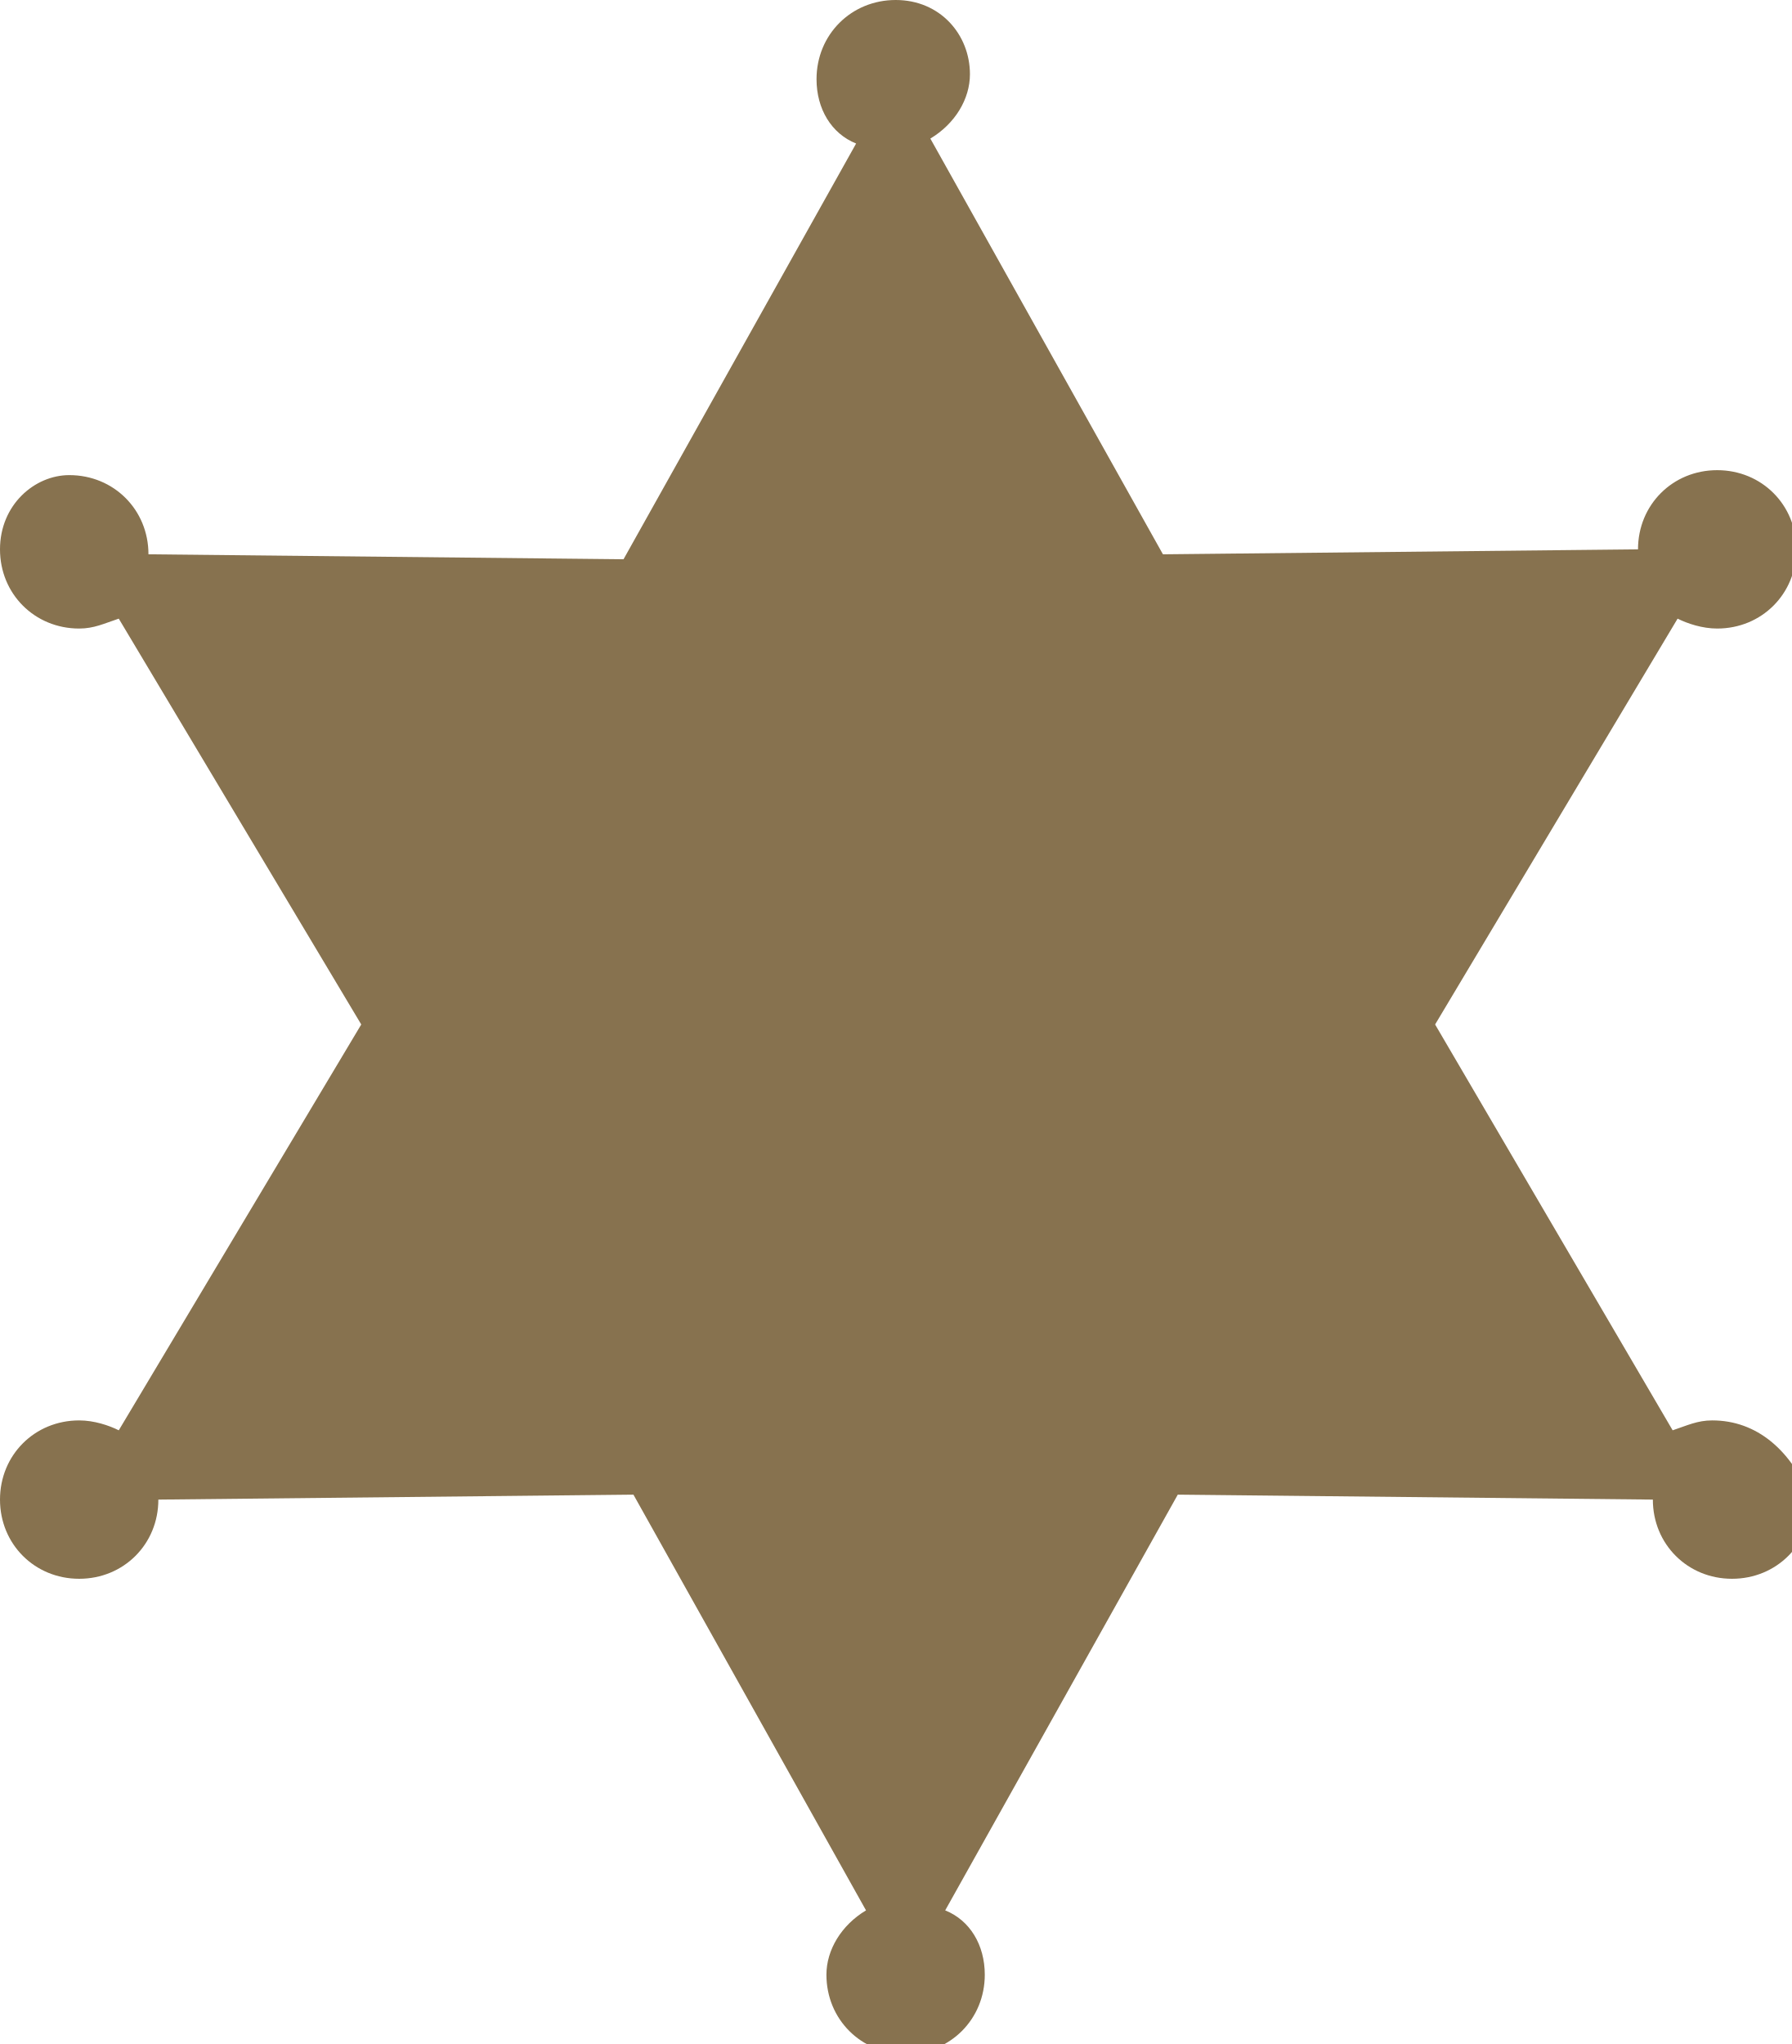
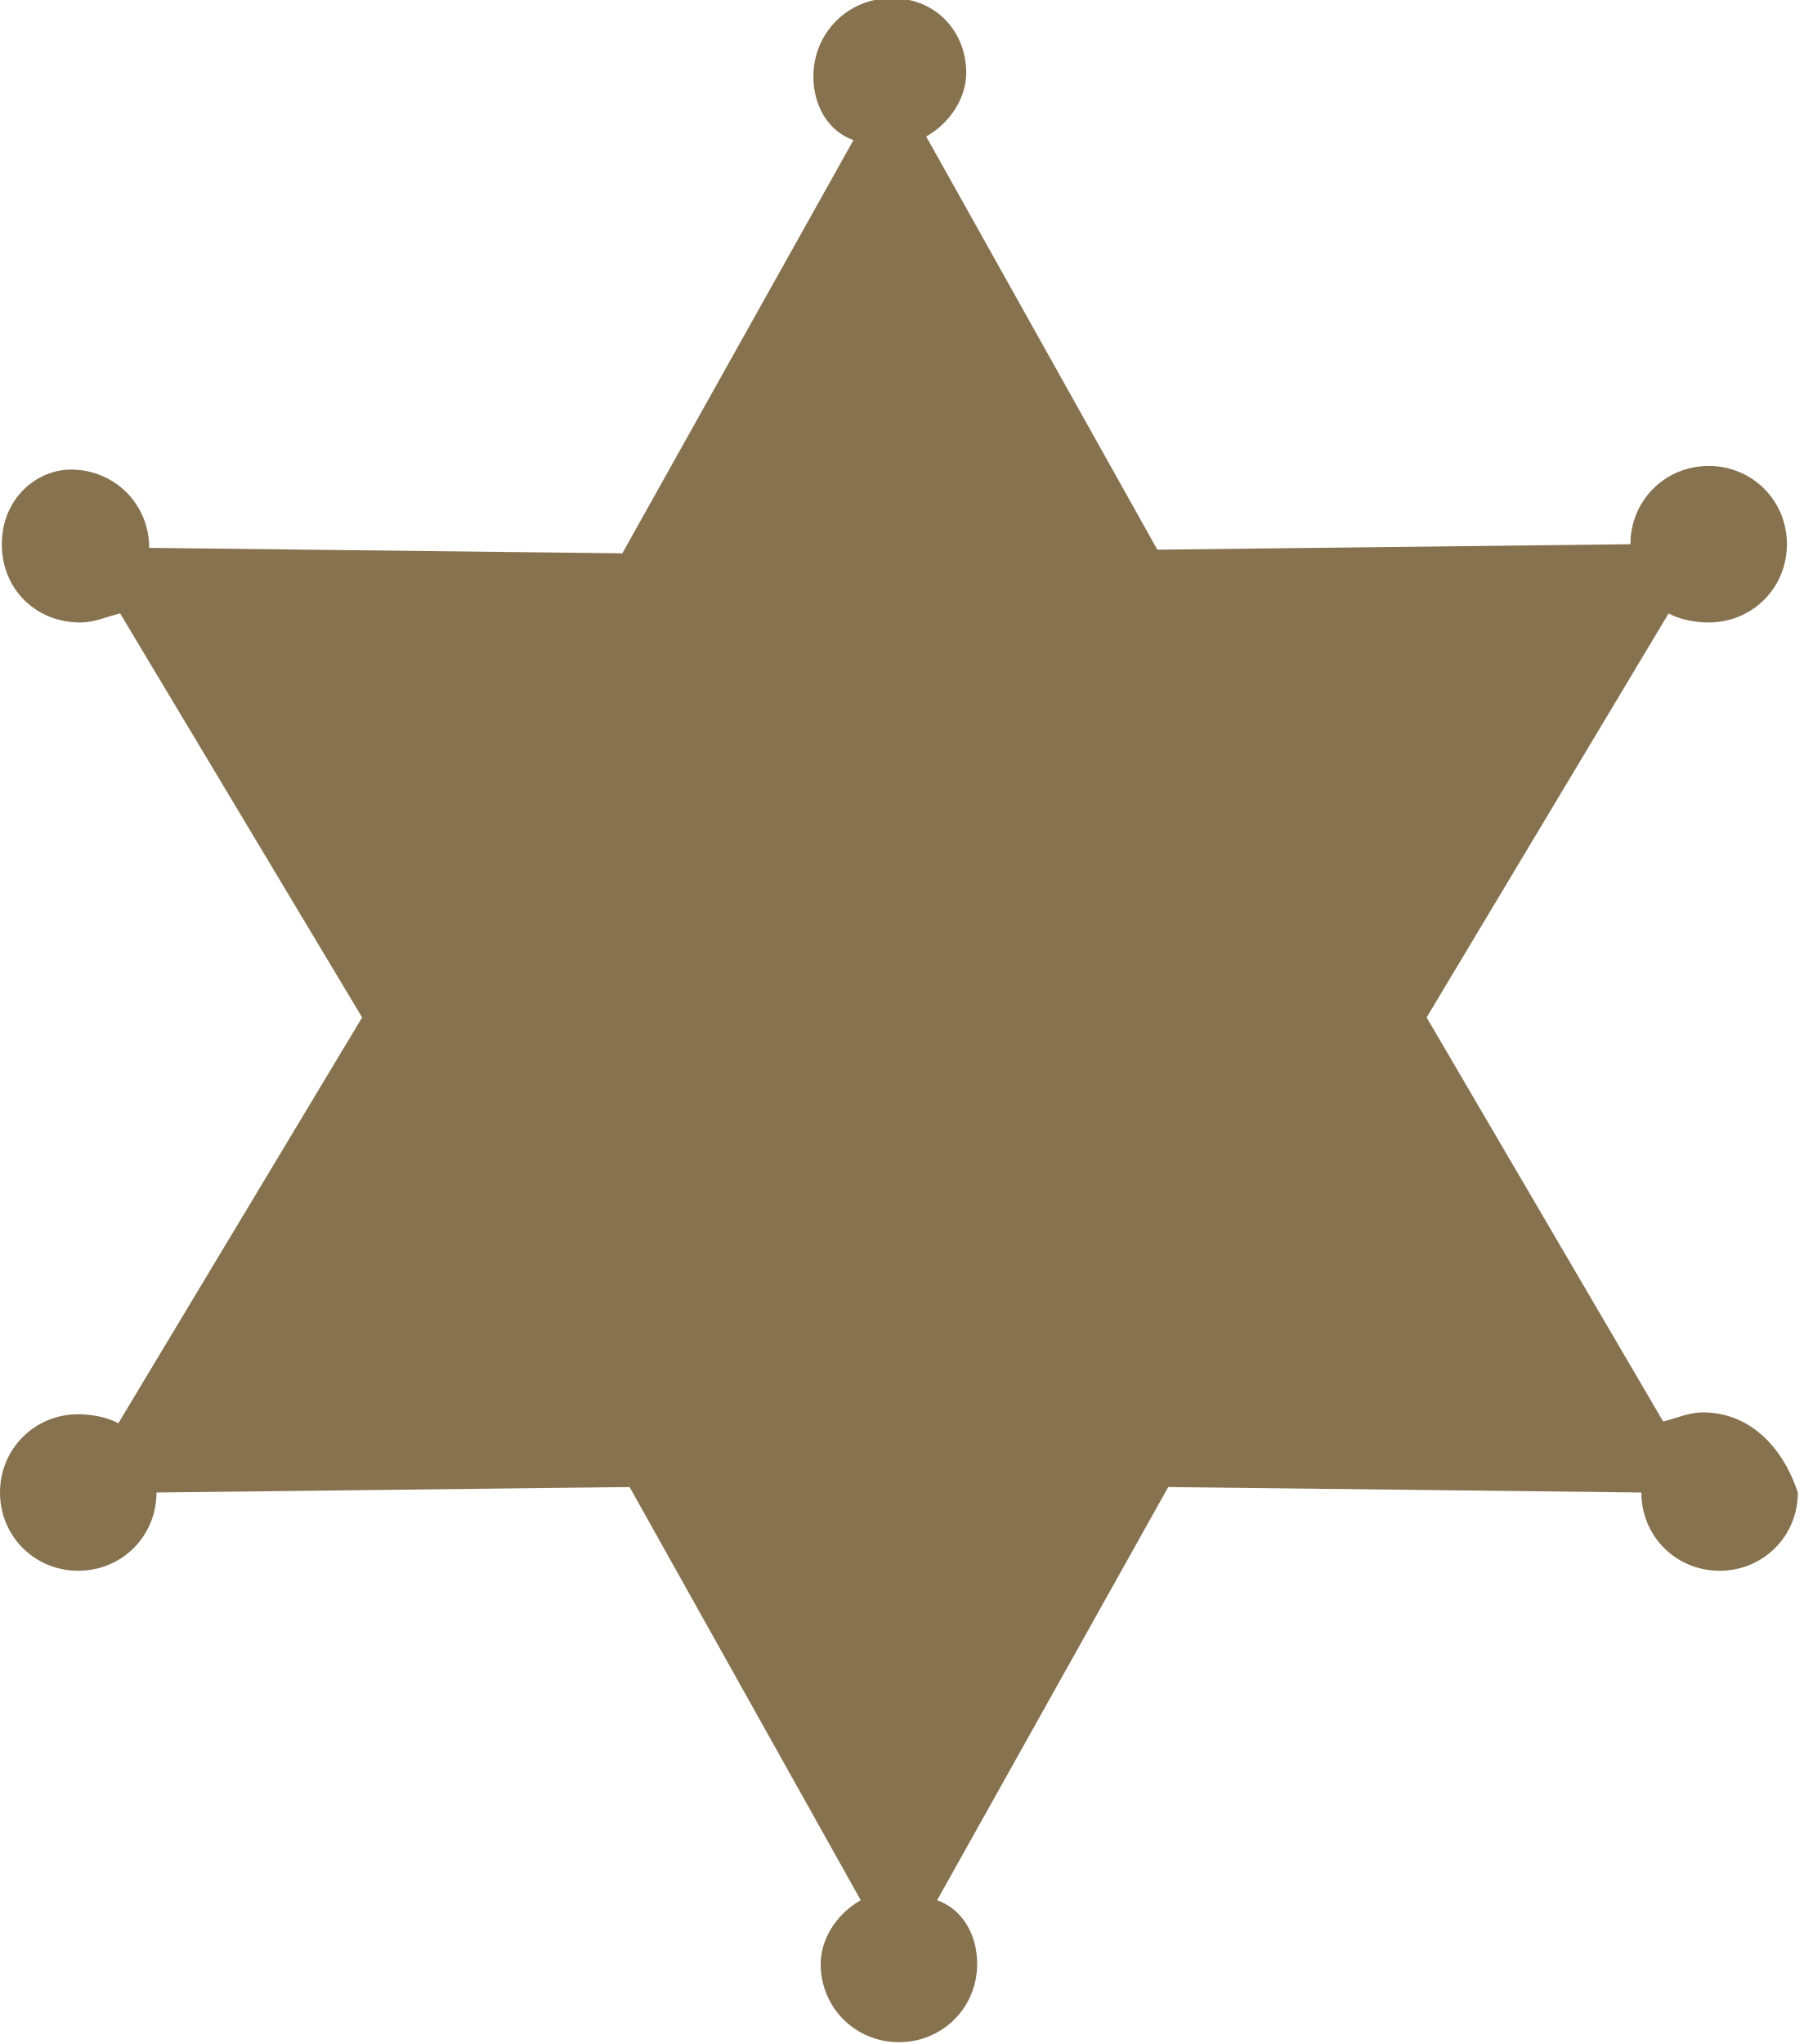
- <svg xmlns="http://www.w3.org/2000/svg" viewBox="0 0 36.2 41.3" enable-background="new 0 0 36.2 41.3">
-   <path fill="#87724F" d="M34.6 28.7c-.3 0-.5.1-.8.2l-4.8-8.2 4.9-8.2c.2.1.5.2.8.2.9 0 1.6-.7 1.6-1.6 0-.9-.7-1.6-1.6-1.6-.9 0-1.6.7-1.6 1.6l-9.6.1-4.7-8.4c.5-.3.8-.8.8-1.3 0-.8-.6-1.5-1.5-1.5s-1.6.7-1.6 1.6c0 .6.3 1.1.8 1.3l-4.7 8.4-9.6-.1c0-.9-.7-1.6-1.6-1.6-.7 0-1.4.6-1.4 1.5s.7 1.6 1.6 1.6c.3 0 .5-.1.8-.2l4.9 8.2-4.9 8.2c-.2-.1-.5-.2-.8-.2-.9 0-1.6.7-1.6 1.6 0 .9.7 1.6 1.6 1.6.9 0 1.6-.7 1.6-1.6l9.6-.1 4.7 8.4c-.5.3-.8.8-.8 1.3 0 .9.7 1.6 1.6 1.6.9 0 1.6-.7 1.6-1.6 0-.6-.3-1.1-.8-1.3l4.7-8.4 9.6.1c0 .9.7 1.6 1.6 1.6.9 0 1.6-.7 1.6-1.6-.4-1-1.1-1.6-2-1.6z" />
+ <svg xmlns="http://www.w3.org/2000/svg" viewBox="583.5 611.2 99.1 112.3" enable-background="new 583.5 611.2 99.1 112.3">
+   <path fill="#87724F" d="M677.1 688.8c-.8 0-1.4.3-2.2.5l-13-22.2 13.3-22.2c.5.3 1.4.5 2.2.5 2.4 0 4.3-1.9 4.3-4.3s-1.9-4.3-4.3-4.3-4.3 1.9-4.3 4.3l-26 .3-12.7-22.7c1.4-.8 2.2-2.2 2.2-3.5 0-2.2-1.6-4.1-4.1-4.1-2.4 0-4.3 1.9-4.3 4.3 0 1.6.8 3 2.2 3.5l-12.7 22.7-26-.3c0-2.4-1.9-4.3-4.3-4.3-1.9 0-3.8 1.6-3.8 4.1s1.9 4.3 4.3 4.3c.8 0 1.4-.3 2.2-.5l13.3 22.2-13.4 22.3c-.5-.3-1.4-.5-2.2-.5-2.4 0-4.3 1.9-4.3 4.3s1.9 4.3 4.3 4.3 4.3-1.9 4.3-4.3l26-.3 12.7 22.7c-1.4.8-2.2 2.2-2.2 3.5 0 2.4 1.9 4.3 4.3 4.3s4.3-1.9 4.3-4.3c0-1.6-.8-3-2.2-3.5l12.7-22.7 26 .3c0 2.4 1.9 4.3 4.3 4.3s4.3-1.9 4.3-4.3c-.9-2.7-2.8-4.4-5.2-4.4z" />
</svg>
